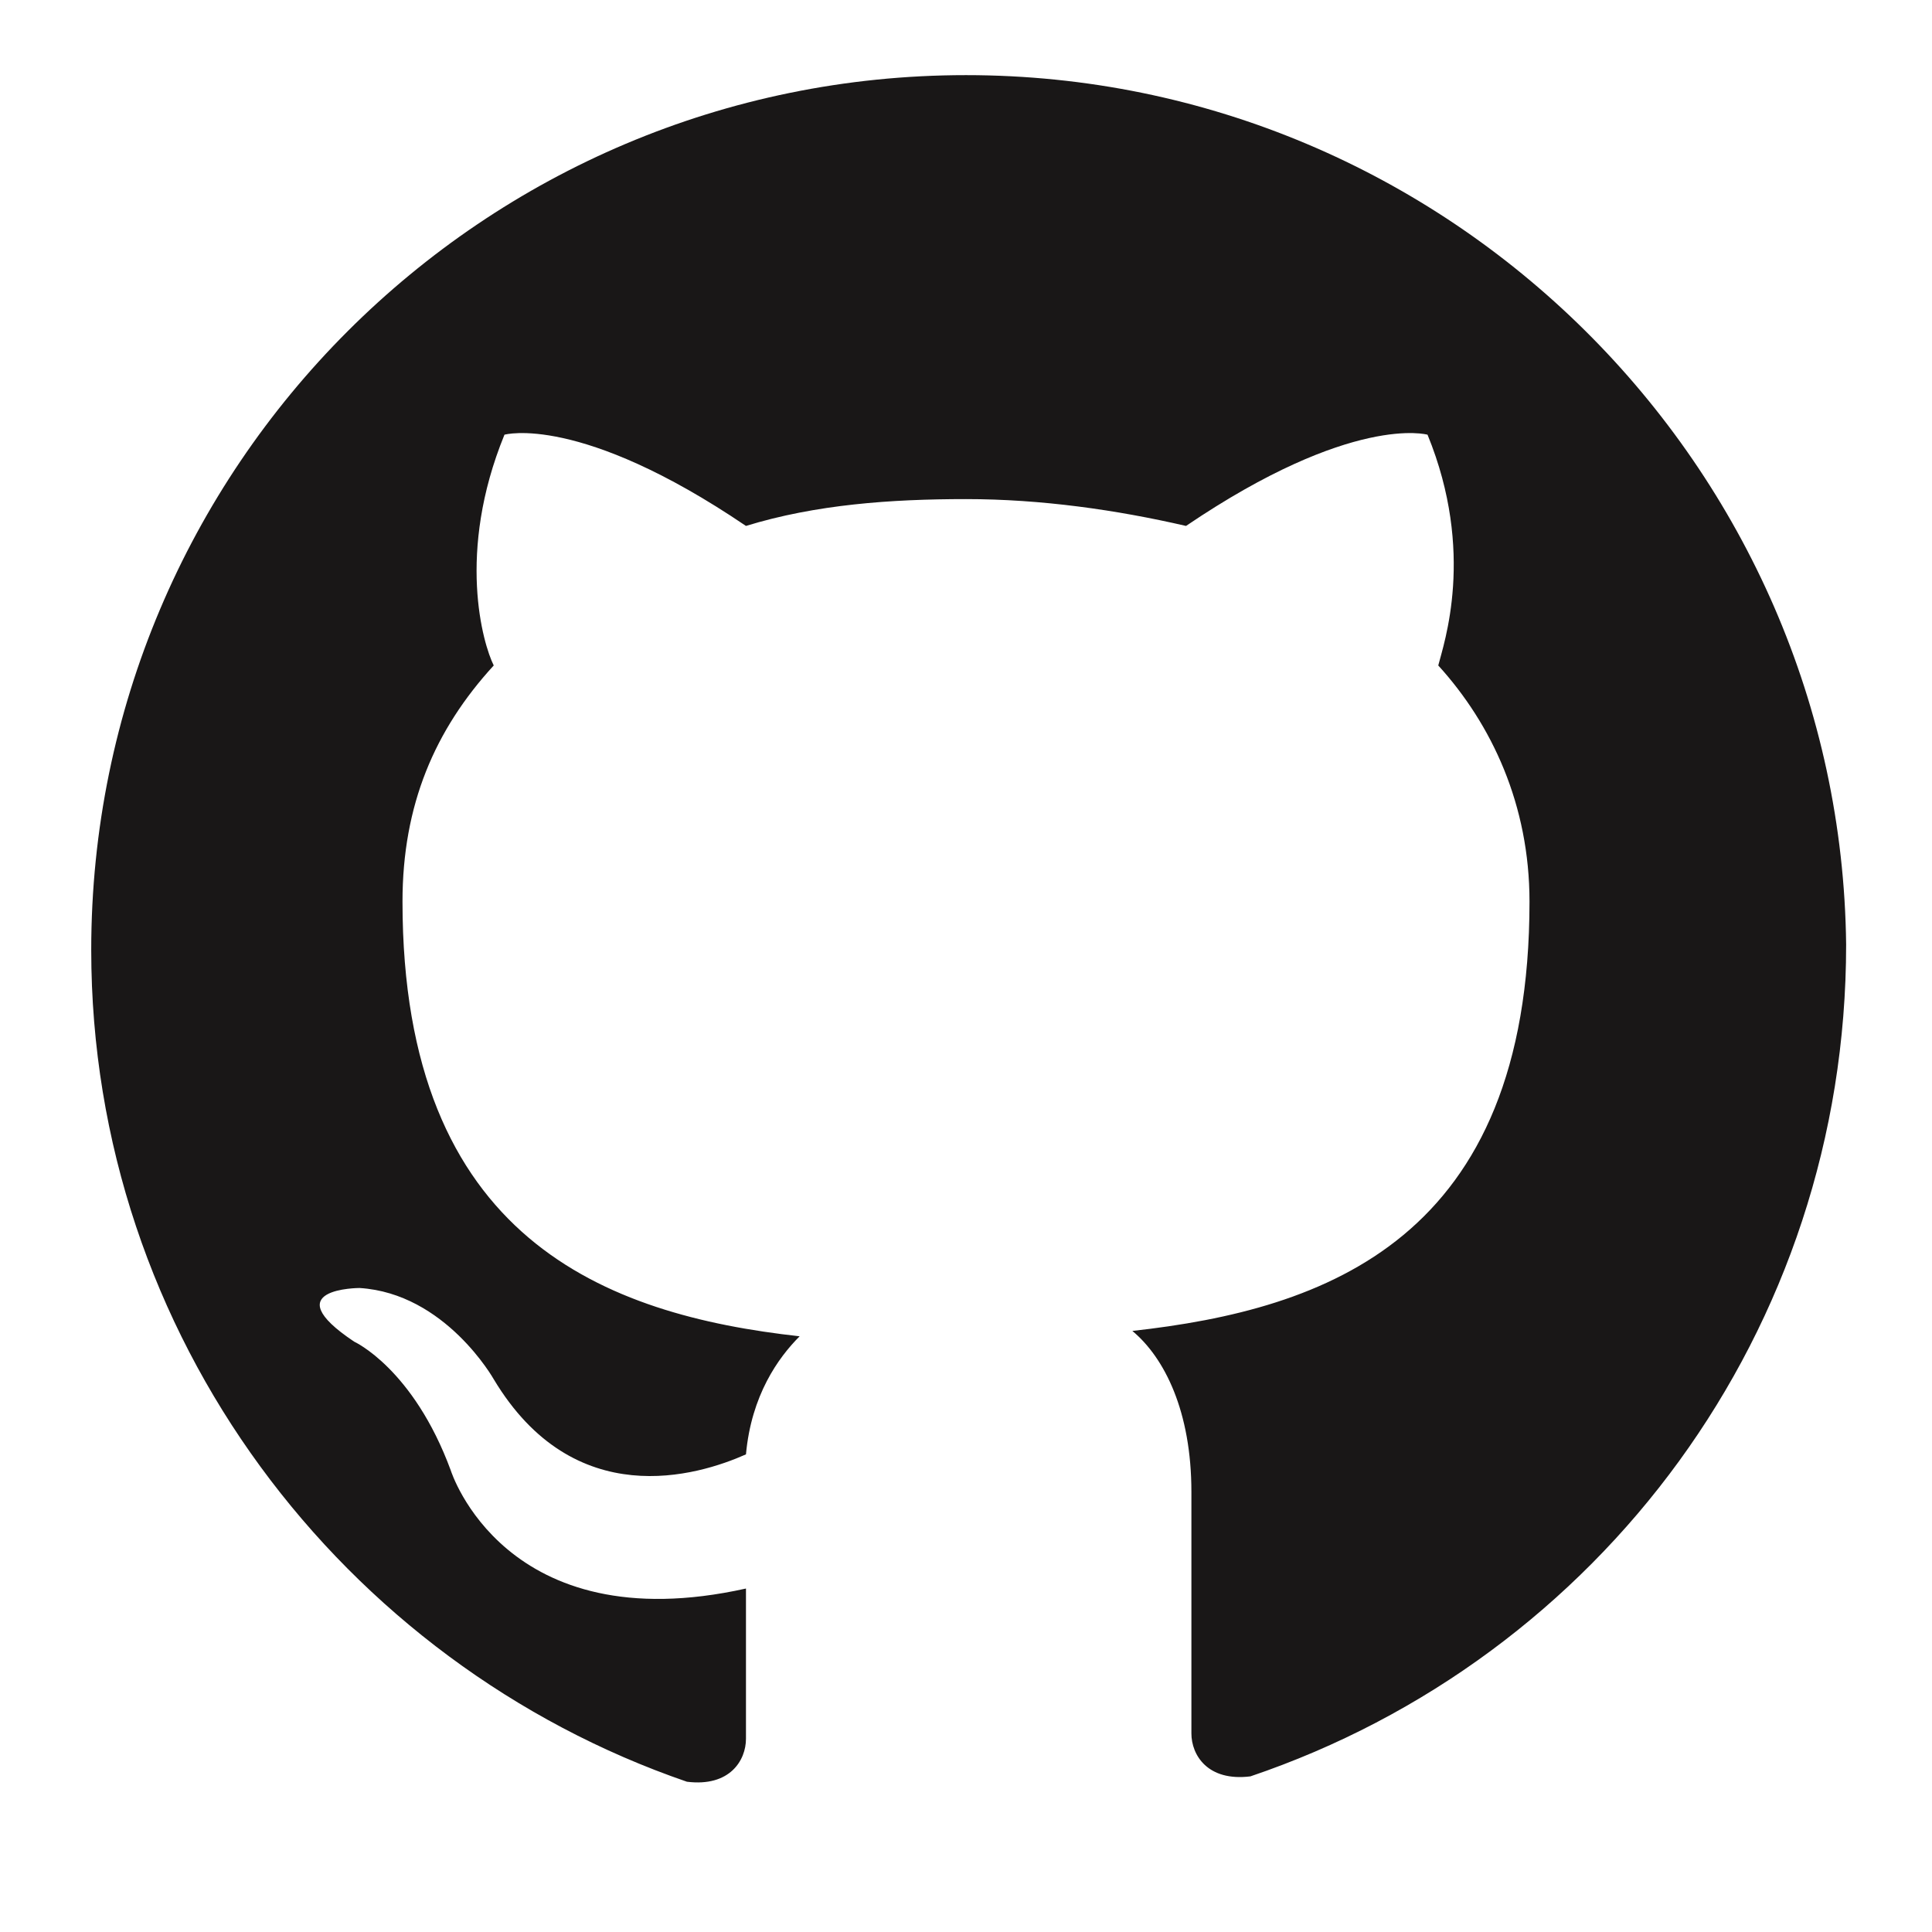
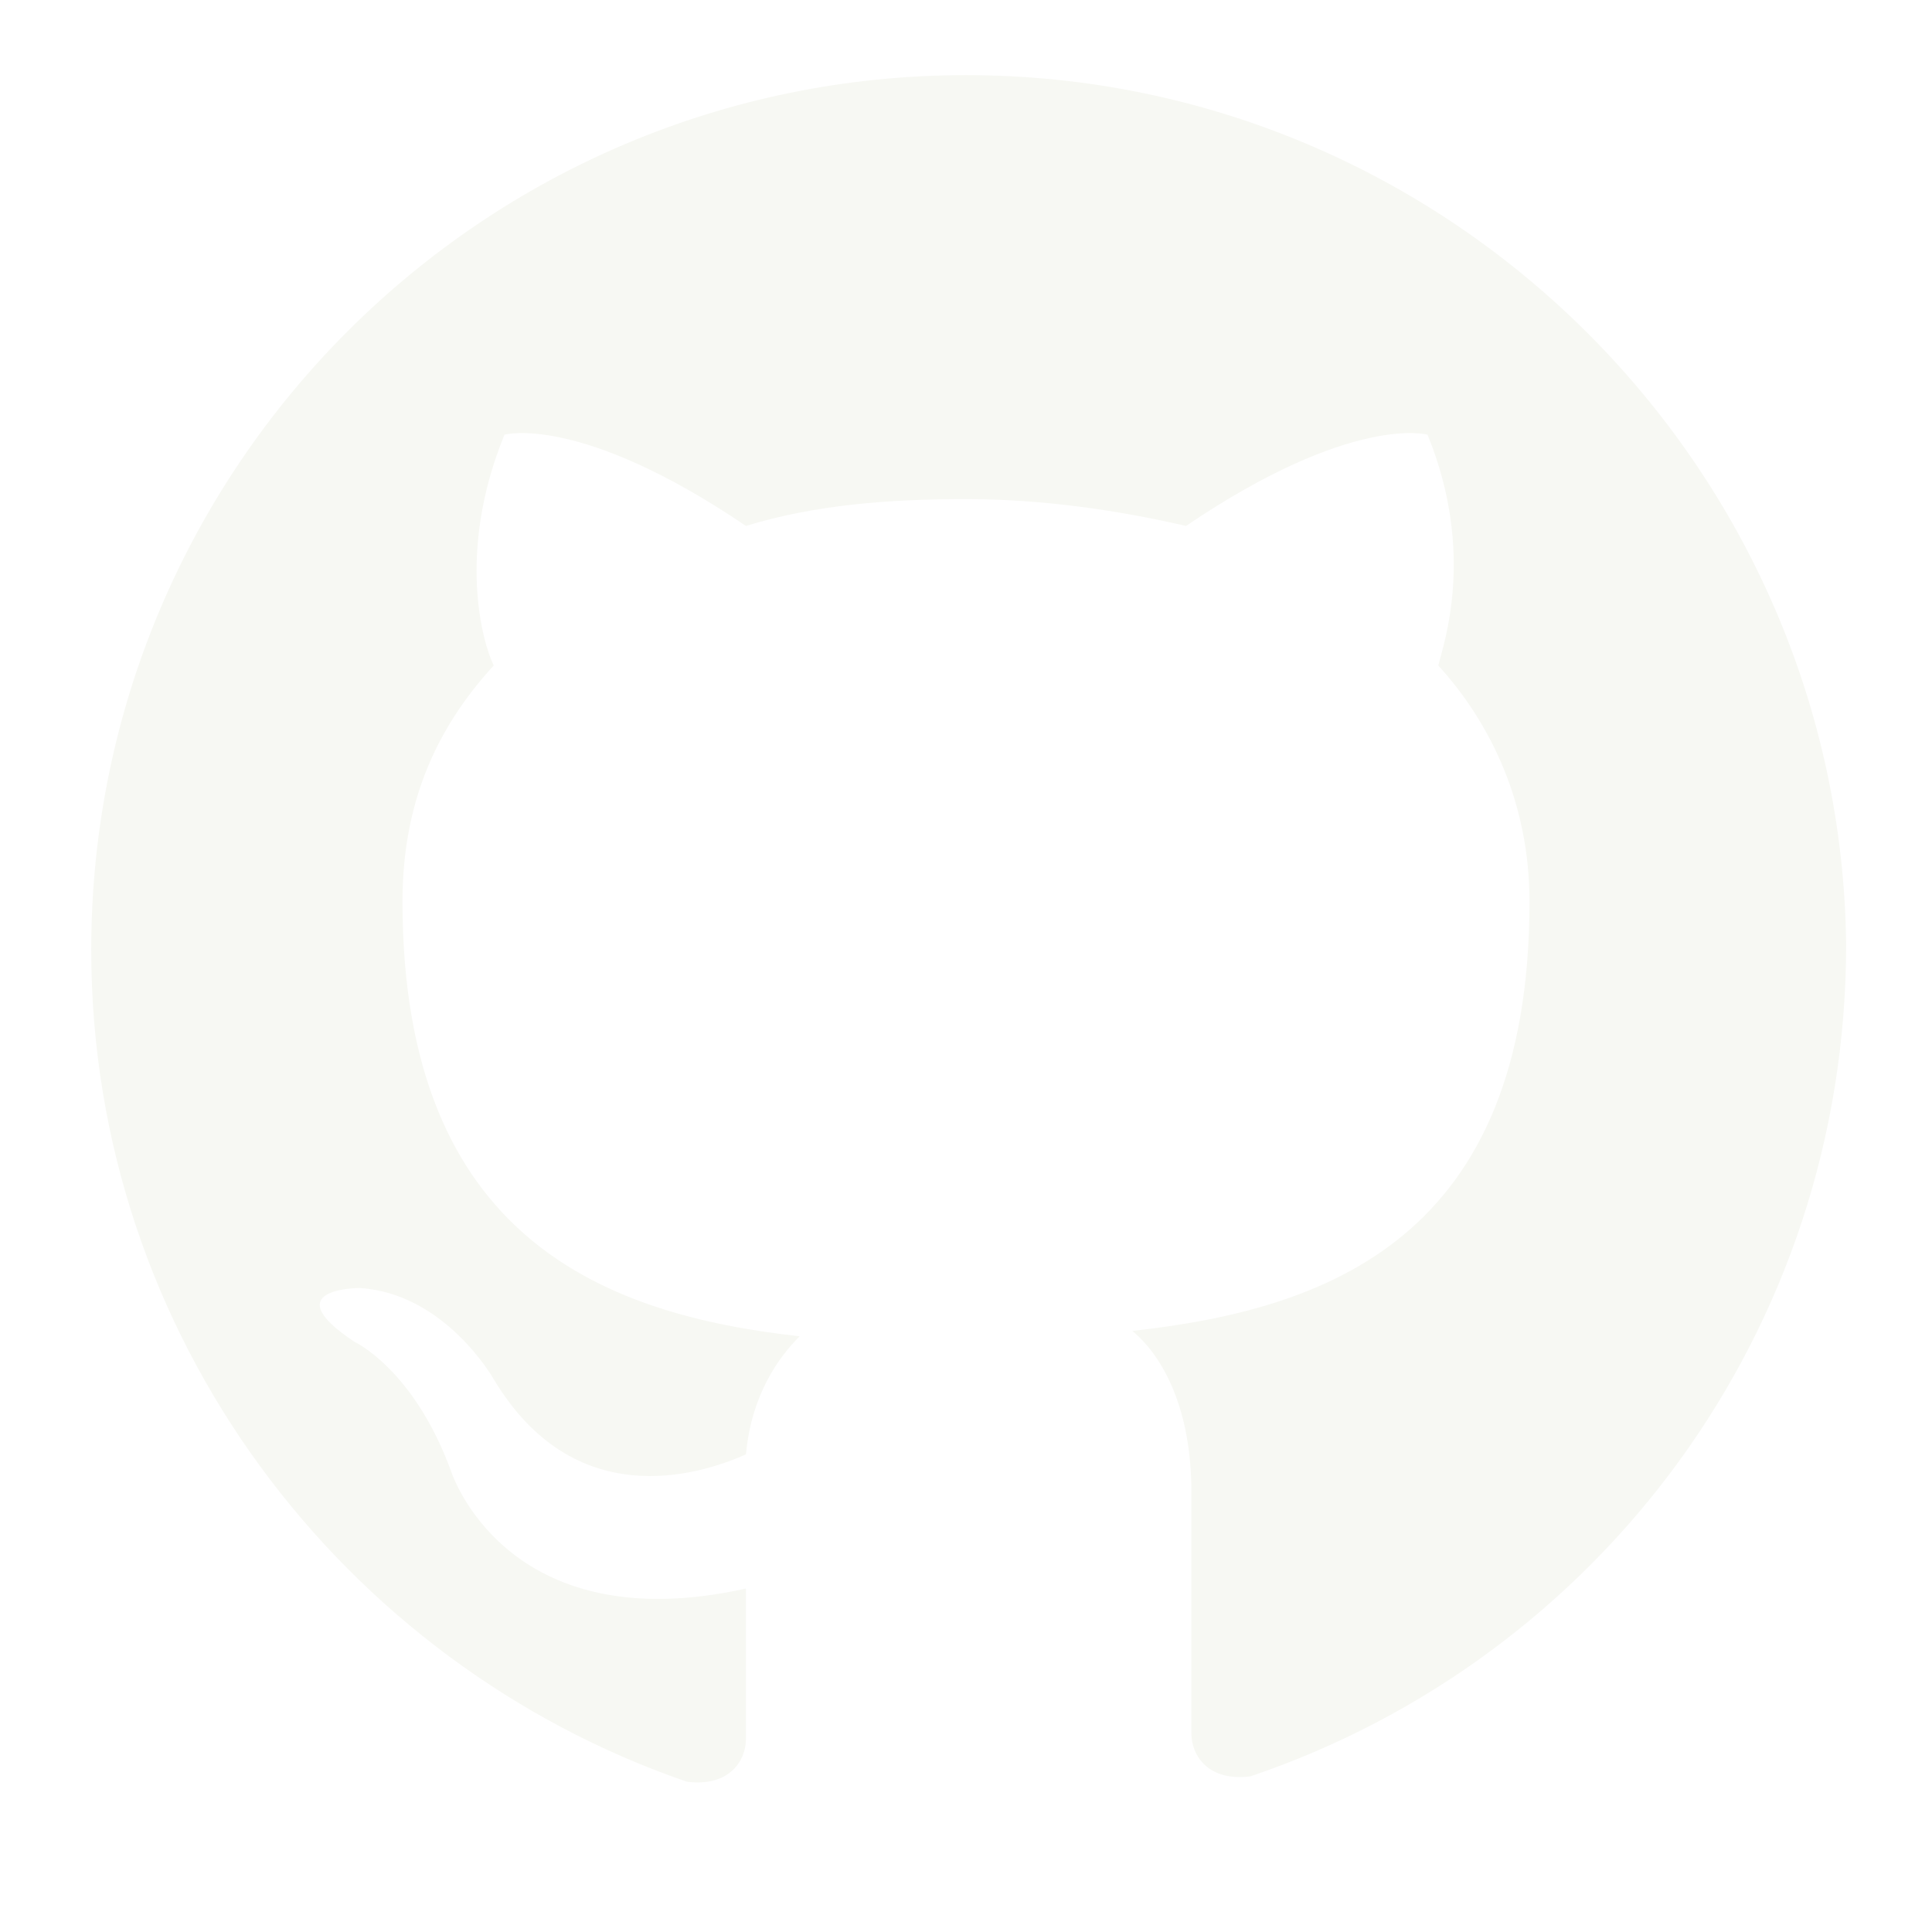
<svg xmlns="http://www.w3.org/2000/svg" version="1.1" id="Layer_1" x="0px" y="0px" viewBox="0 0 36 36" enable-background="new 0 0 36 36" xml:space="preserve">
-   <path fill-rule="evenodd" clip-rule="evenodd" fill="#191717" d="M18,1.4C9,1.4,1.7,8.7,1.7,17.7c0,7.2,4.7,13.3,11.1,15.5  c0.8,0.1,1.1-0.4,1.1-0.8c0-0.4,0-1.4,0-2.8c-4.5,1-5.5-2.2-5.5-2.2c-0.7-1.9-1.8-2.4-1.8-2.4c-1.5-1,0.1-1,0.1-1  c1.6,0.1,2.5,1.7,2.5,1.7c1.5,2.5,3.8,1.8,4.7,1.4c0.1-1.1,0.6-1.8,1-2.2c-3.6-0.4-7.4-1.8-7.4-8.1c0-1.8,0.6-3.2,1.7-4.4  c-0.2-0.4-0.7-2.1,0.2-4.3c0,0,1.4-0.4,4.5,1.7c1.3-0.4,2.7-0.5,4.1-0.5c1.4,0,2.8,0.2,4.1,0.5c3.1-2.1,4.5-1.7,4.5-1.7  c0.9,2.2,0.3,3.9,0.2,4.3c1,1.1,1.7,2.6,1.7,4.4c0,6.3-3.8,7.6-7.4,8c0.6,0.5,1.1,1.5,1.1,3c0,2.2,0,3.9,0,4.5  c0,0.4,0.3,0.9,1.1,0.8c6.5-2.2,11.1-8.3,11.1-15.5C34.3,8.7,27,1.4,18,1.4z" />
+   <path fill-rule="evenodd" clip-rule="evenodd" fill="#f7f8f3" d="M18,1.4C9,1.4,1.7,8.7,1.7,17.7c0,7.2,4.7,13.3,11.1,15.5  c0.8,0.1,1.1-0.4,1.1-0.8c0-0.4,0-1.4,0-2.8c-4.5,1-5.5-2.2-5.5-2.2c-0.7-1.9-1.8-2.4-1.8-2.4c-1.5-1,0.1-1,0.1-1  c1.6,0.1,2.5,1.7,2.5,1.7c1.5,2.5,3.8,1.8,4.7,1.4c0.1-1.1,0.6-1.8,1-2.2c-3.6-0.4-7.4-1.8-7.4-8.1c0-1.8,0.6-3.2,1.7-4.4  c-0.2-0.4-0.7-2.1,0.2-4.3c0,0,1.4-0.4,4.5,1.7c1.3-0.4,2.7-0.5,4.1-0.5c1.4,0,2.8,0.2,4.1,0.5c3.1-2.1,4.5-1.7,4.5-1.7  c0.9,2.2,0.3,3.9,0.2,4.3c1,1.1,1.7,2.6,1.7,4.4c0,6.3-3.8,7.6-7.4,8c0.6,0.5,1.1,1.5,1.1,3c0,2.2,0,3.9,0,4.5  c0,0.4,0.3,0.9,1.1,0.8c6.5-2.2,11.1-8.3,11.1-15.5C34.3,8.7,27,1.4,18,1.4z" />
</svg>
